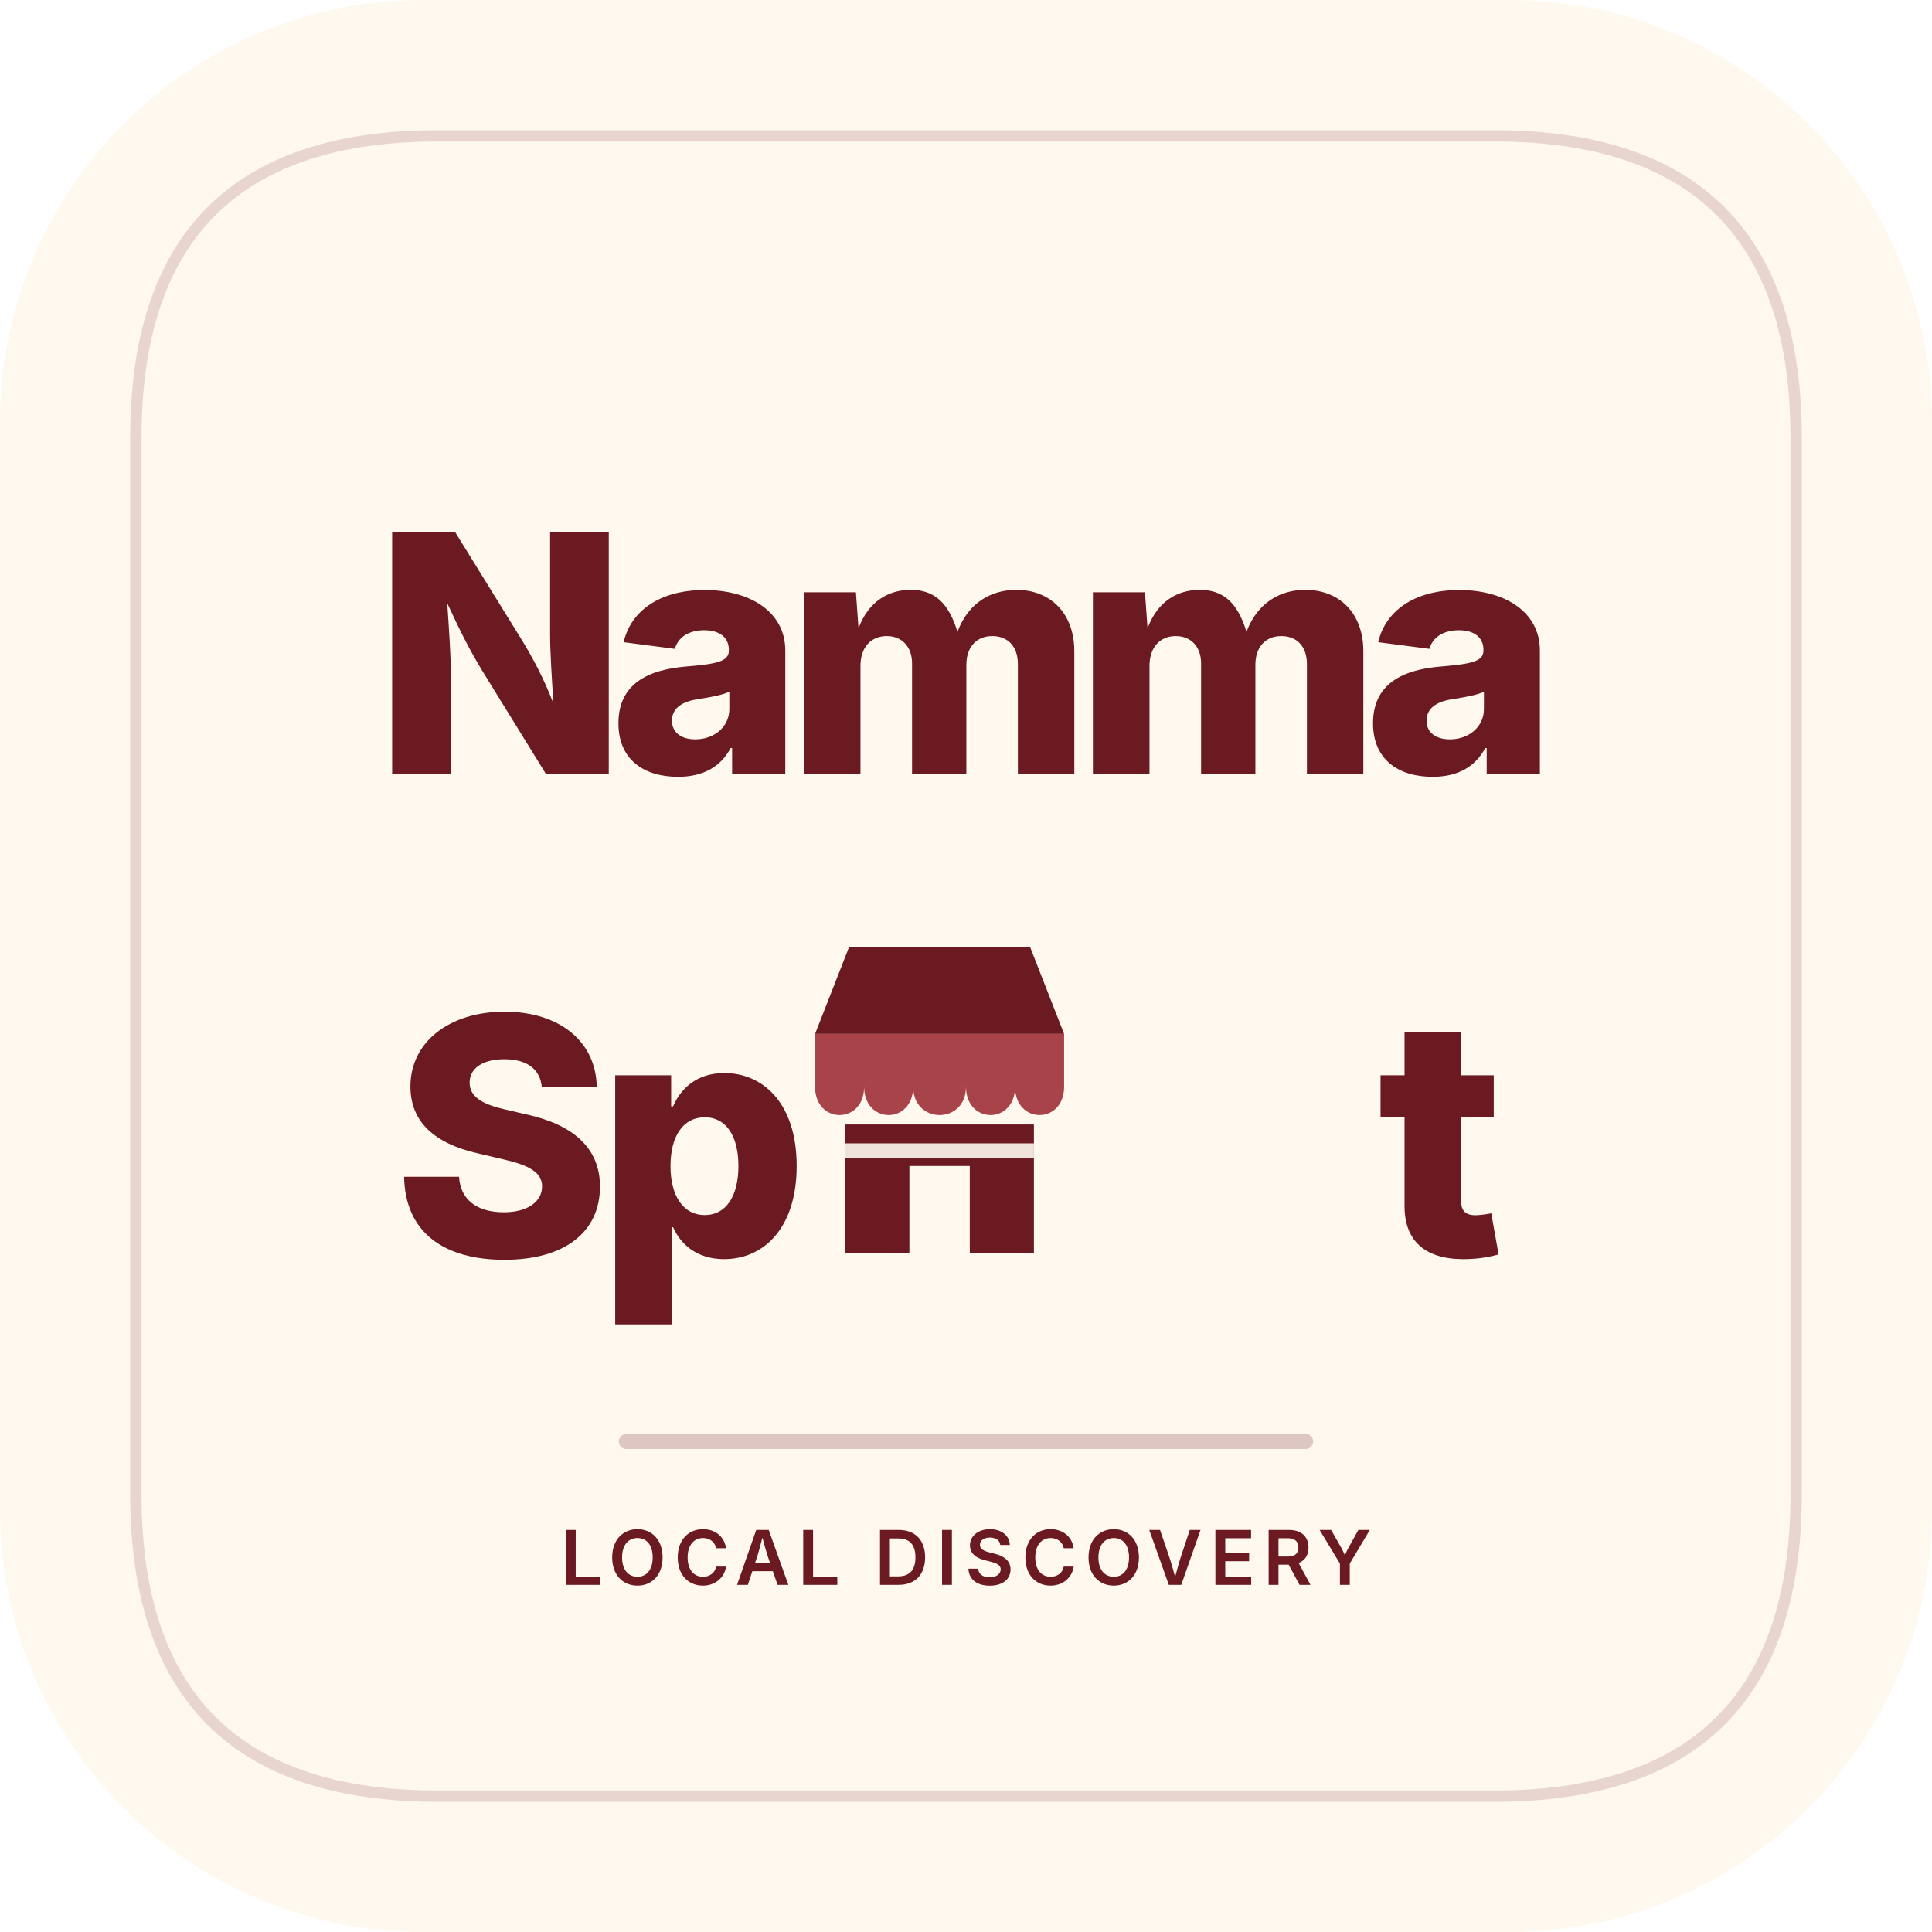
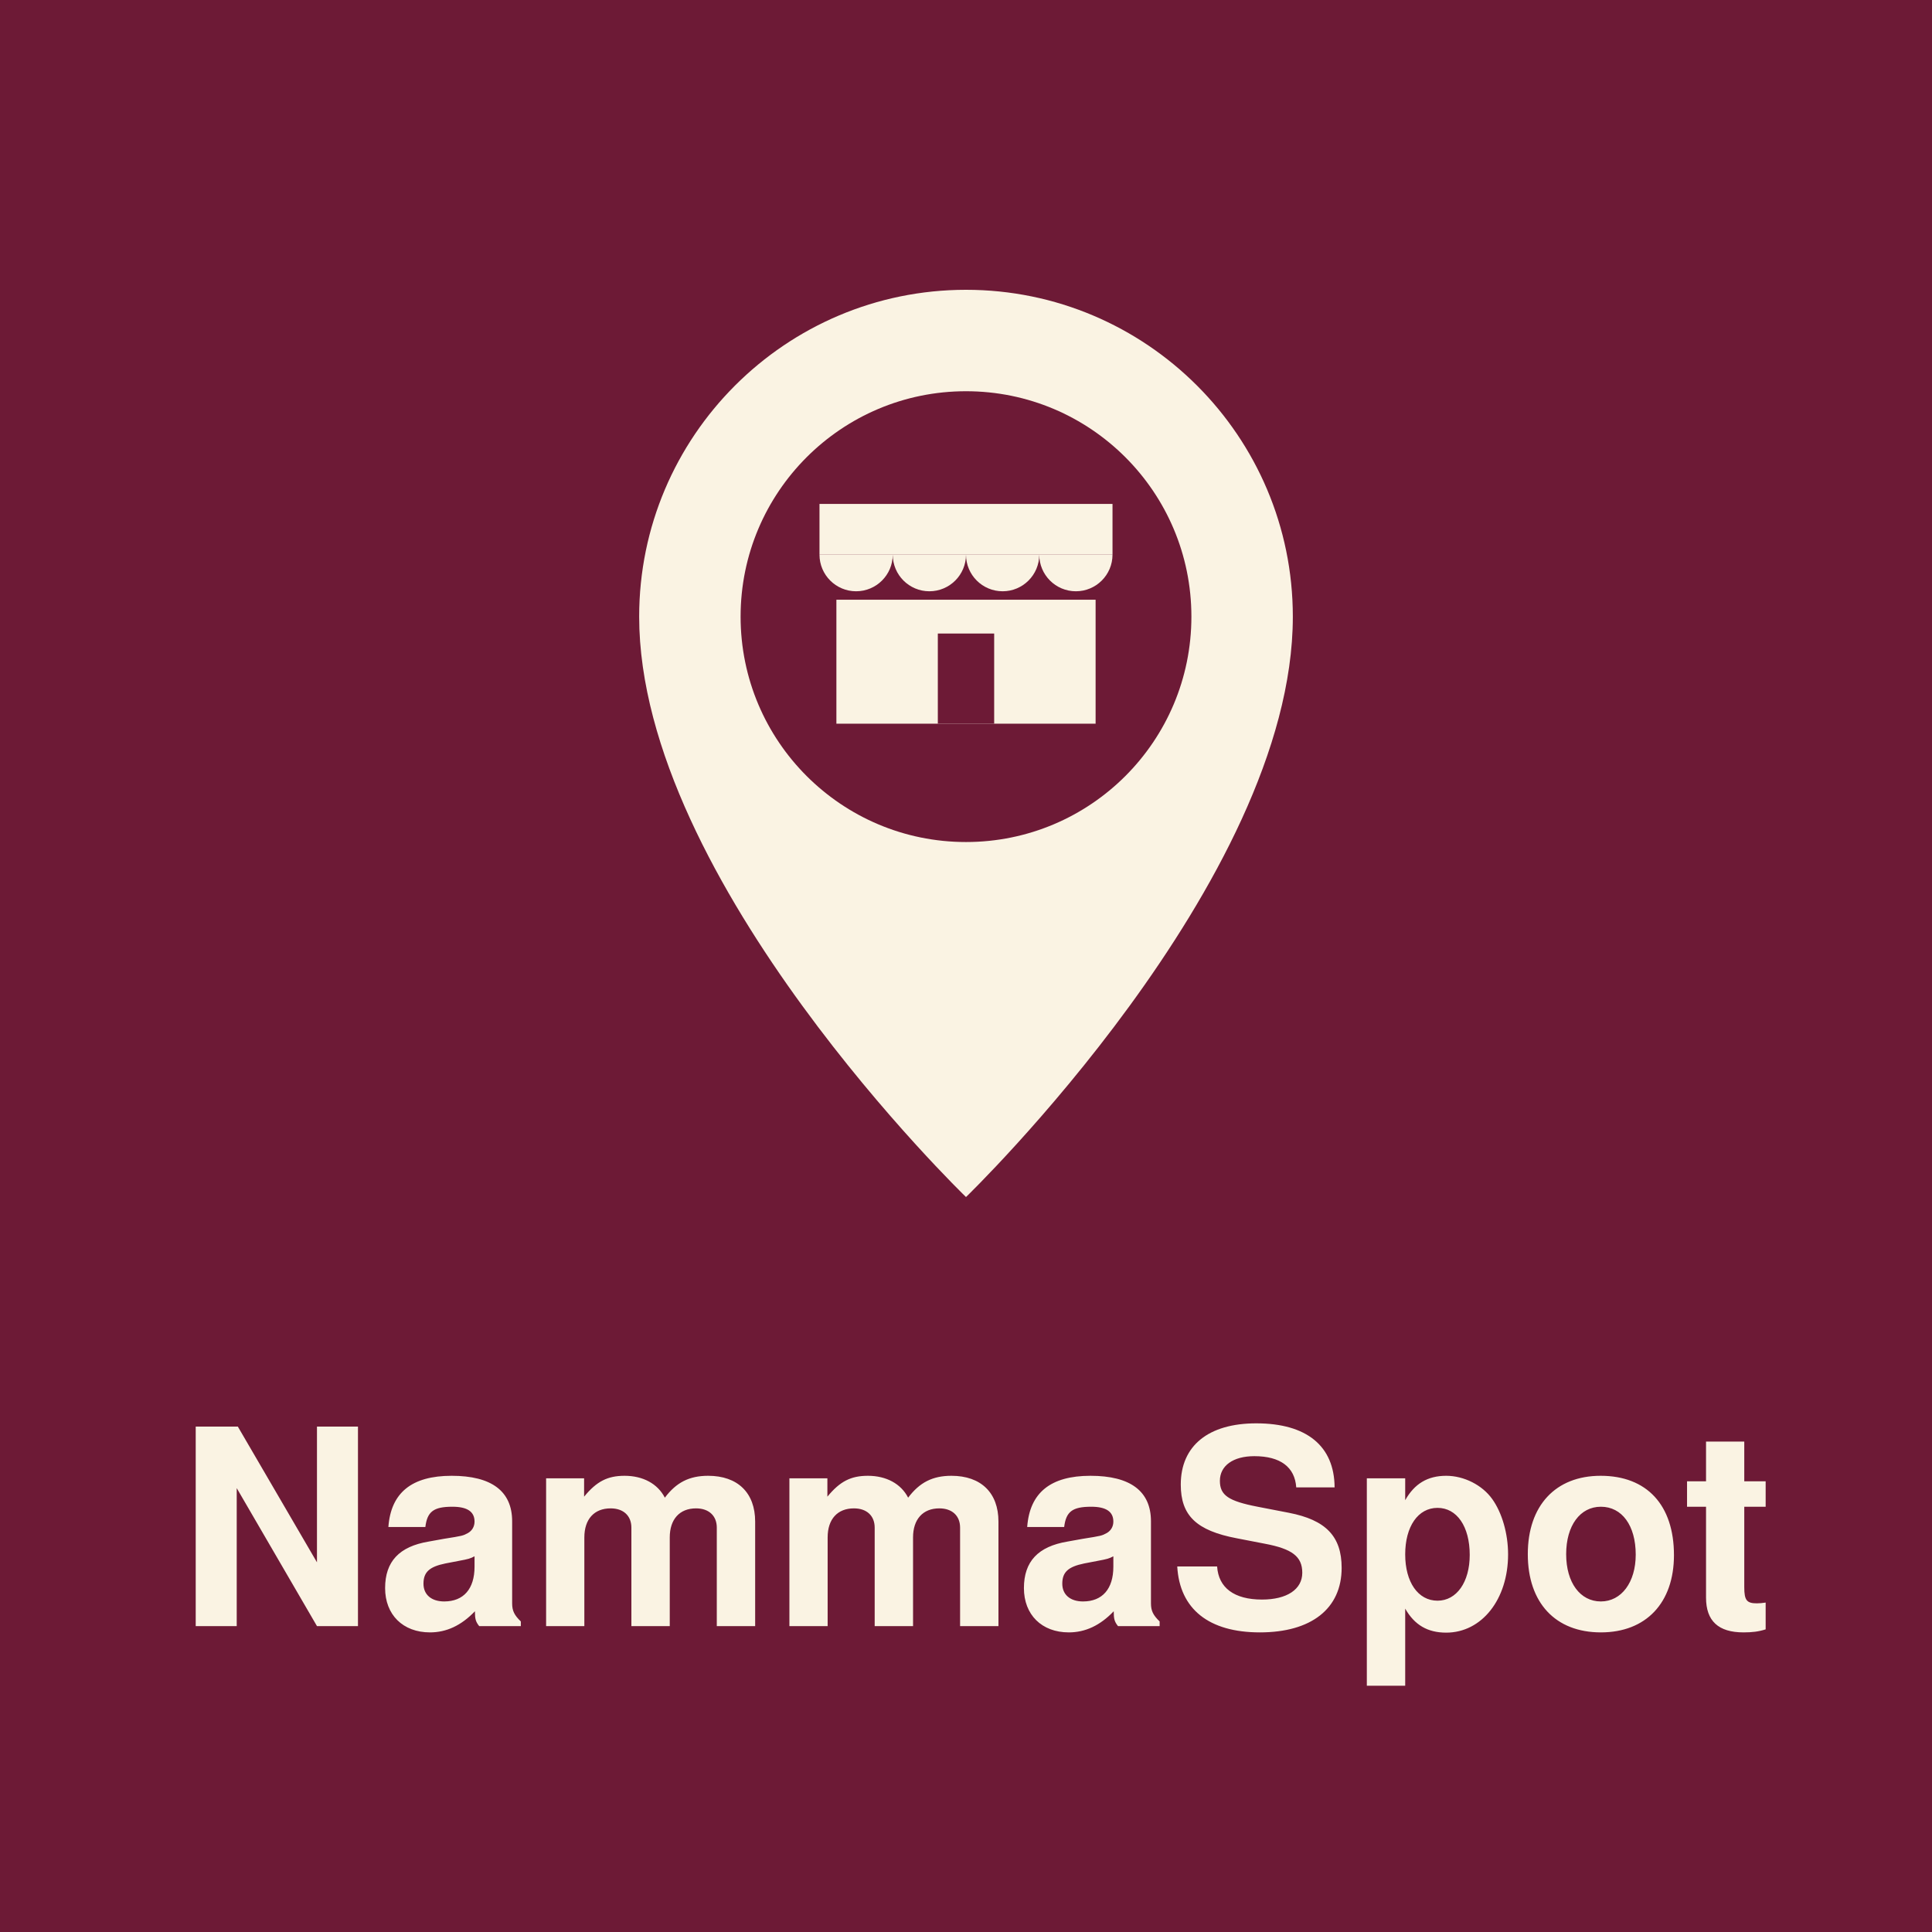
- <svg xmlns="http://www.w3.org/2000/svg" viewBox="0 0 512 512" role="img" aria-labelledby="title desc">
-   <rect width="512" height="512" rx="112" fill="#fff8ef" />
-   <path d="M36 116 Q36 36 116 36 H396 Q476 36 476 116 V396 Q476 476 396 476 H116 Q36 476 36 396 Z" fill="none" stroke="#6b1a22" stroke-opacity=".16" stroke-width="3" />
-   <text x="256" y="205" text-anchor="middle" fill="#6b1a22" font-family="Inter, Arial, Helvetica, sans-serif" font-size="88" font-weight="800" letter-spacing="-5">Namma</text>
-   <g fill="#6b1a22" font-family="Inter, Arial, Helvetica, sans-serif" font-size="88" font-weight="800" letter-spacing="-4">
-     <text x="104" y="333">Sp</text>
-     <text x="365" y="333">t</text>
+ <svg xmlns="http://www.w3.org/2000/svg" width="1024" height="1024" viewBox="70 30 240 240">
+   <rect x="70" y="30" width="240" height="240" fill="#6D1A36" />
+   <g transform="translate(190,66) scale(0.7) translate(-190,-67)">
+     <path d="M190 228 C190 228 132 172 132 125 C132 93 158 67 190 67 C222 67 248 93 248 125 C248 172 190 228 190 228 Z" fill="#FAF3E3" />
+     <circle cx="190" cy="125" r="40" fill="#6D1A36" />
+     <rect x="164" y="105" width="52" height="9" fill="#FAF3E3" />
+     <path d="M164 114 a6.5 6.5 0 0 0 13 0 Z M177 114 a6.5 6.5 0 0 0 13 0 Z M190 114 a6.5 6.5 0 0 0 13 0 Z M203 114 a6.5 6.5 0 0 0 13 0 Z" fill="#FAF3E3" />
+     <rect x="167" y="122" width="46" height="22" fill="#FAF3E3" />
+     <rect x="185" y="128" width="10" height="16" fill="#6D1A36" />
  </g>
-   <g transform="translate(249 254)">
-     <path d="M-33 20 L-24 -3 H24 L33 20 Z" fill="#6b1a22" />
-     <path d="M-33 20 H33 V34 C33 44 20 44 20 34 C20 44 7 44 7 34 C7 44 -7 44 -7 34 C-7 44 -20 44 -20 34 C-20 44 -33 44 -33 34 Z" fill="#a9434a" />
-     <path d="M-25 44 H25 V78 H-25 Z" fill="#6b1a22" />
-     <path d="M-8 78 V55 H8 V78" fill="#fff8ef" />
-     <path d="M-25 51 H25" stroke="#fff8ef" stroke-width="4" opacity=".9" />
-   </g>
-   <path d="M166 382 H346" stroke="#6b1a22" stroke-opacity=".22" stroke-width="4" stroke-linecap="round" />
-   <text x="256" y="420" text-anchor="middle" fill="#6b1a22" font-family="Inter, Arial, Helvetica, sans-serif" font-size="20" font-weight="600" letter-spacing="2">LOCAL DISCOVERY</text>
+   <text x="92" y="232" font-family="Helvetica, Arial, Liberation Sans, DejaVu Sans, sans-serif" font-weight="700" font-size="34" fill="#FAF3E3" textLength="196" lengthAdjust="spacingAndGlyphs">NammaSpot</text>
</svg>
